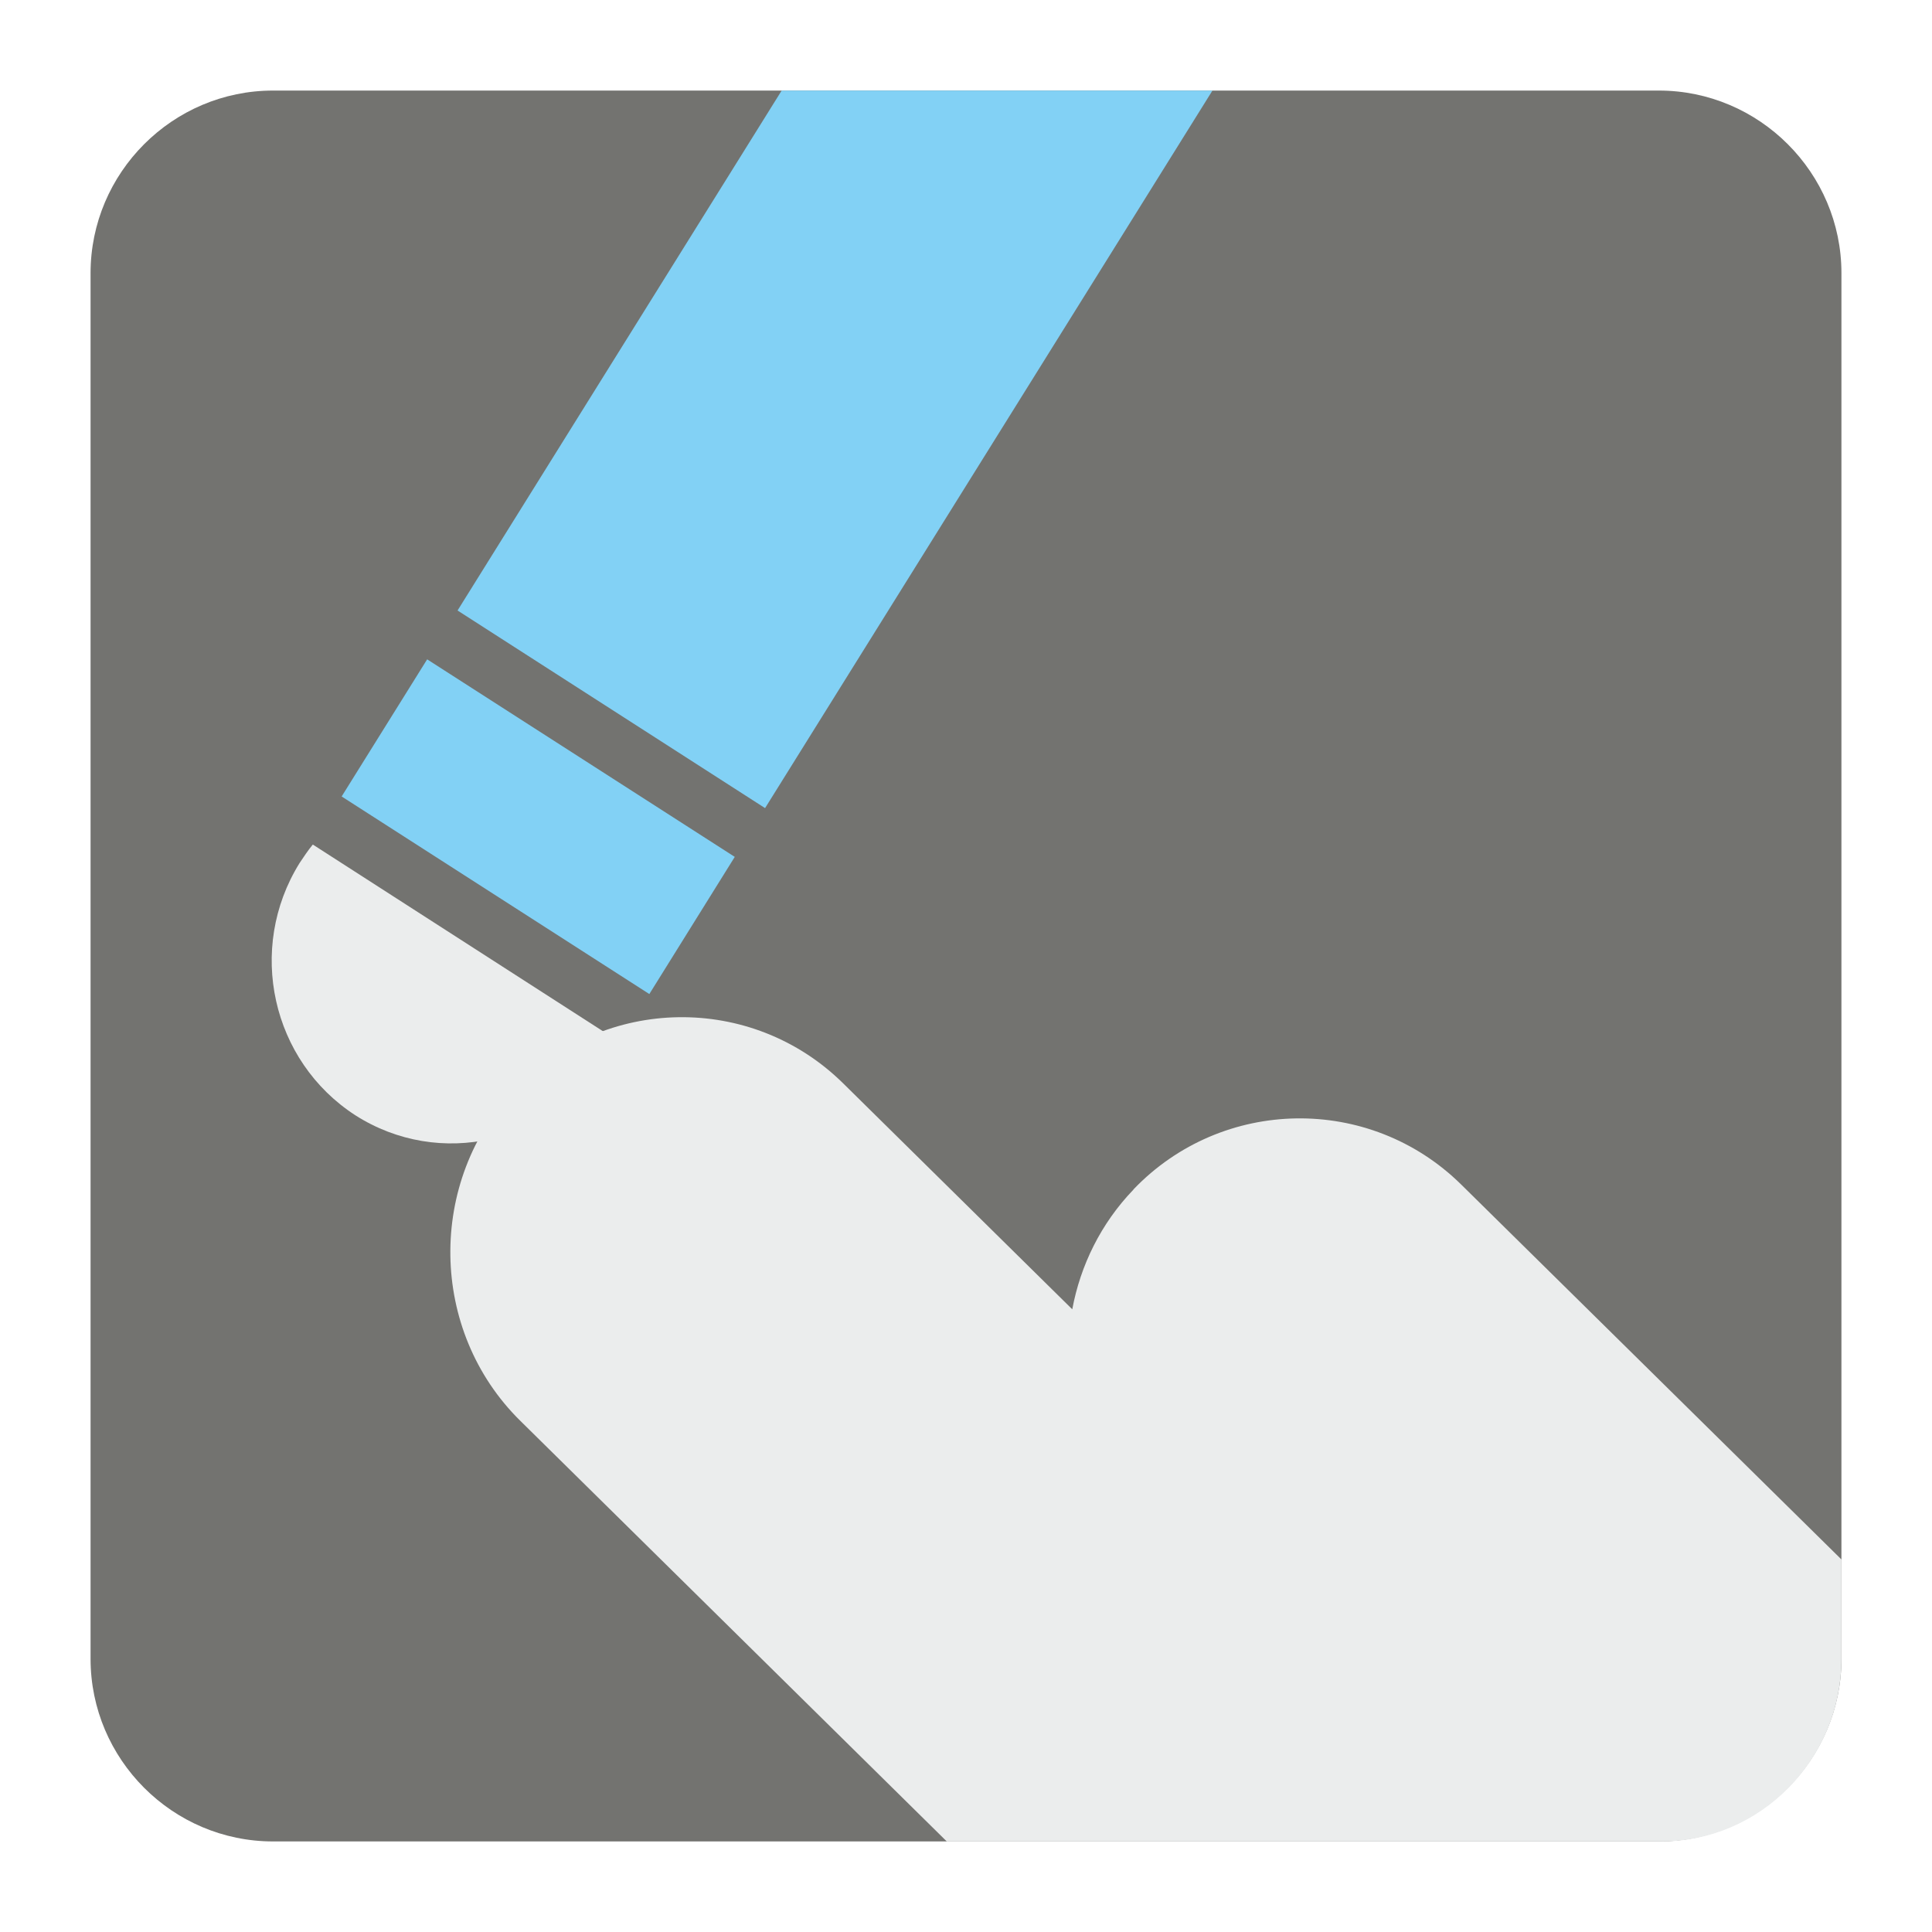
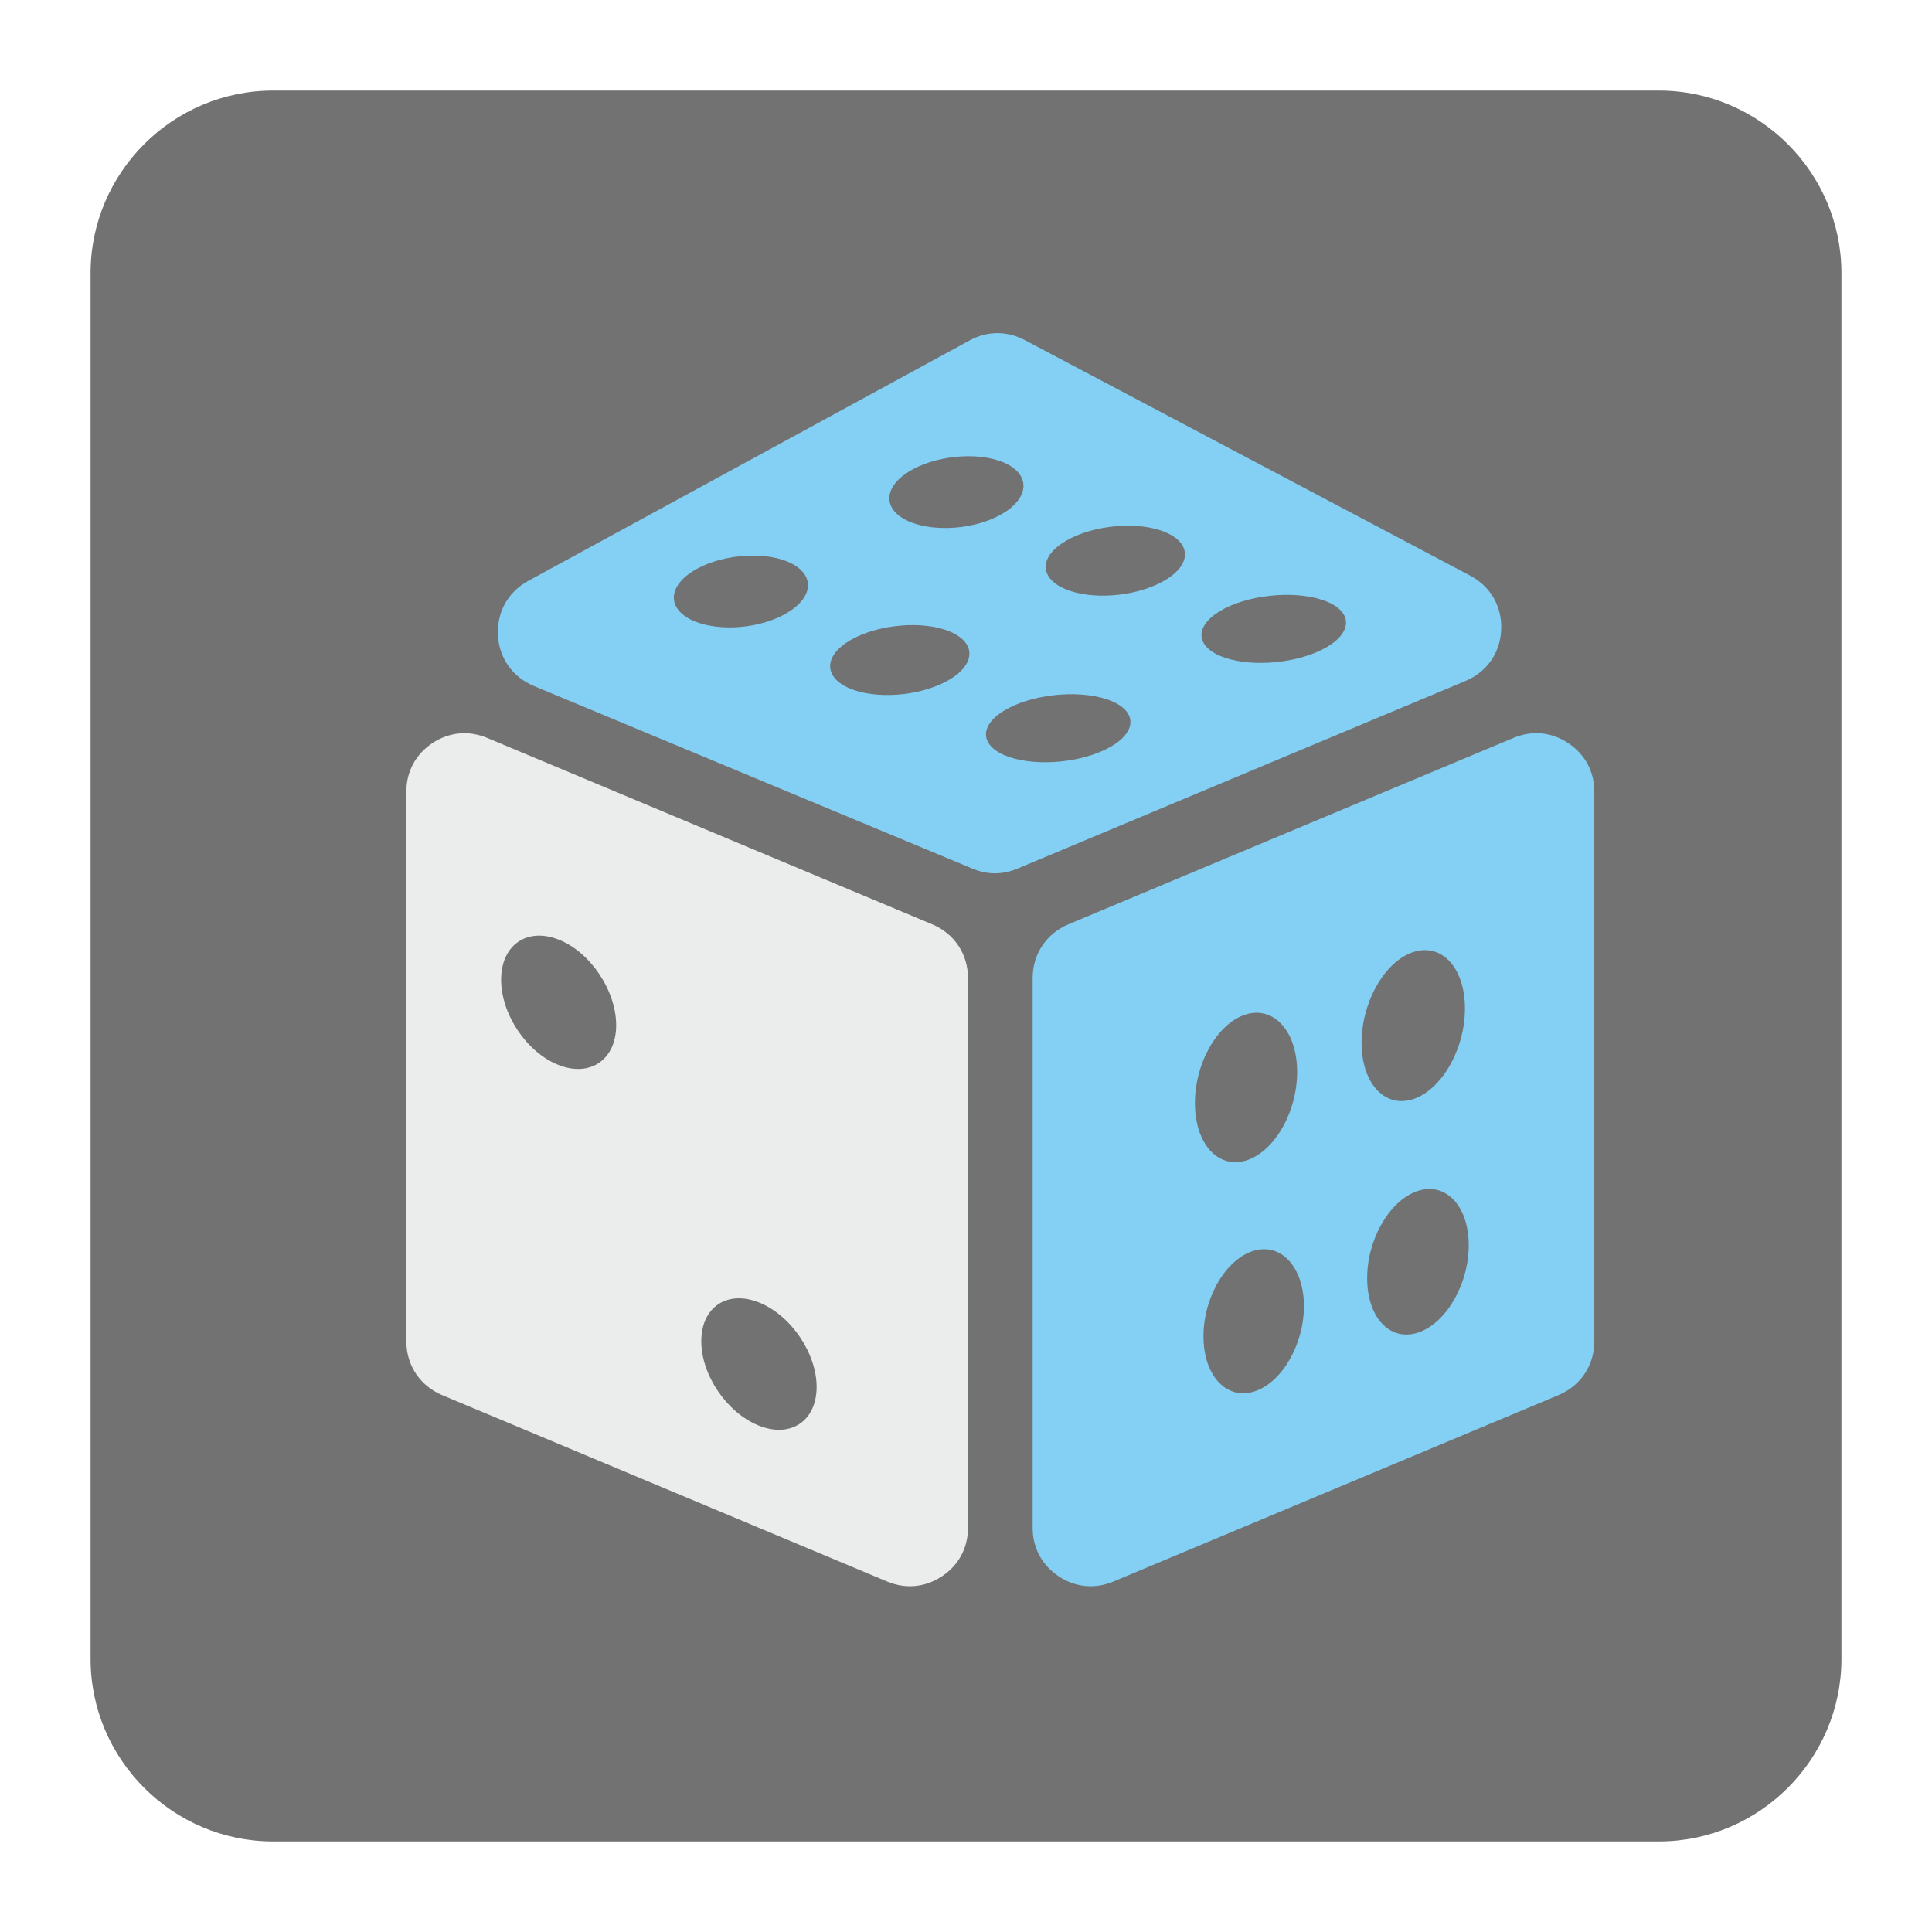
<svg xmlns="http://www.w3.org/2000/svg" version="1.1" x="0px" y="0px" width="128" height="128" viewBox="0, 0, 128, 128">
  <g id="Background">
    <rect x="0" y="0" width="128" height="128" fill="#000000" fill-opacity="0" />
  </g>
  <g id="Background">
-     <path d="M18.092,6 L109.903,6 C116.552,6 122,11.441 122,18.096 L122,109.902 C122,116.559 116.552,122 109.903,122 L18.092,122 C11.436,122 6,116.559 6,109.902 L6,18.096 C6,11.441 11.436,6 18.092,6" fill="#737370" />
-     <path d="M34.155,72.093 L34.168,72.093 C40.04,65.96 49.809,65.796 55.871,71.784 L71.041,86.745 C71.578,83.846 72.934,81.057 75.096,78.813 L75.096,78.801 C80.974,72.664 90.737,72.503 96.805,78.476 L122,103.318 L122,109.902 C122,116.559 116.635,122 110.083,122 L62.726,122 L34.472,94.133 C28.417,88.172 28.275,78.256 34.155,72.093" fill="#EBEDED" />
-     <path d="M40.706,68.809 C40.498,69.244 40.254,69.701 39.986,70.123 C36.468,75.777 29.106,77.438 23.545,73.892 C17.99,70.297 16.328,62.848 19.846,57.182 C20.119,56.772 20.406,56.341 20.724,55.953 z" fill="#EBEDED" />
-     <path d="M22.635,52.768 L43.02,65.858 L48.68,56.771 L28.3,43.683 z" fill="#82D1F5" />
-     <path d="M80.328,6 L50.688,53.539 L30.314,40.447 L51.787,6 z" fill="#82D1F5" />
+     <path d="M18.093,6 L109.907,6 C116.561,6 122,11.439 122,18.093 L122,109.907 C122,116.561 116.561,122 109.907,122 L18.093,122 C11.439,122 6,116.561 6,109.907 L6,18.093 C6,11.439 11.439,6 18.093,6" fill="#727272" />
+     <path d="M32.274,48.888 L61.757,61.237 C63.228,61.849 64.132,63.211 64.132,64.799 L64.132,101.217 C64.132,102.549 63.52,103.696 62.411,104.431 C61.301,105.17 60.004,105.294 58.775,104.779 L29.292,92.43 C27.826,91.813 26.922,90.456 26.922,88.867 L26.922,52.45 C26.922,51.116 27.537,49.975 28.643,49.236 C29.753,48.499 31.045,48.377 32.274,48.888" fill="#EBECEC" />
+     <path d="M100.271,48.888 L70.786,61.237 C69.32,61.854 68.416,63.211 68.416,64.799 L68.416,101.217 C68.416,102.549 69.028,103.691 70.133,104.431 C71.244,105.17 72.54,105.294 73.768,104.779 L103.253,92.43 C104.719,91.817 105.628,90.456 105.628,88.867 L105.628,52.45 C105.628,51.116 105.011,49.97 103.901,49.236 C102.791,48.495 101.499,48.372 100.271,48.888" fill="#84D0F4" />
+     <path d="M64.237,22.556 L34.995,38.485 C33.661,39.211 32.914,40.553 32.991,42.074 C33.063,43.595 33.954,44.855 35.361,45.445 L64.433,57.551 C65.424,57.963 66.42,57.963 67.411,57.547 L97.092,45.116 C98.504,44.526 99.395,43.252 99.457,41.723 C99.527,40.197 98.755,38.851 97.403,38.137 L67.891,22.532 C66.713,21.911 65.411,21.916 64.237,22.556" fill="#84D0F4" />
+     <path d="M50.309,86.301 C52.423,87.155 54.122,89.689 54.103,91.932 C54.08,94.178 52.35,95.297 50.244,94.439 C48.139,93.58 46.445,91.073 46.463,88.83 C46.476,86.583 48.198,85.445 50.309,86.301 z M37.009,62.25 C39.12,63.077 40.827,65.643 40.823,67.933 C40.818,70.216 39.092,71.385 36.996,70.554 C34.895,69.723 33.2,67.196 33.2,64.909 C33.2,62.621 34.9,61.424 37.009,62.25" fill="#727272" />
+     <path d="M82.386,67.261 C84.26,66.562 85.861,68.165 85.935,70.823 C86.013,73.462 84.561,76.153 82.702,76.837 C80.847,77.522 79.267,75.956 79.172,73.335 C79.07,70.691 80.514,67.96 82.386,67.261 z M93.722,72.787 C95.599,72.097 97.102,69.375 97.055,66.703 C97.015,64.023 95.43,62.407 93.525,63.114 C91.631,63.818 90.145,66.571 90.21,69.243 C90.269,71.891 91.84,73.477 93.722,72.787 z M83.2,92.156 C85.022,91.502 86.456,88.908 86.386,86.356 C86.309,83.792 84.748,82.249 82.898,82.921 C81.062,83.593 79.642,86.219 79.737,88.766 C79.829,91.297 81.377,92.808 83.2,92.156 z M93.844,78.933 C95.708,78.253 97.269,79.811 97.306,82.396 C97.348,84.977 95.877,87.593 94.023,88.263 C92.183,88.925 90.635,87.401 90.58,84.835 C90.516,82.268 91.977,79.615 93.844,78.933" fill="#727272" />
+     <path d="M45.873,37.863 C47.563,36.777 50.454,36.466 52.221,37.228 C53.989,37.987 53.953,39.516 52.181,40.586 C50.414,41.659 47.66,41.868 45.956,41.138 C44.257,40.402 44.183,38.95 45.873,37.863 z M56.373,42.393 C58.187,41.353 61.182,41.088 62.964,41.855 C64.749,42.627 64.612,44.106 62.726,45.129 C60.844,46.147 57.981,46.339 56.268,45.599 C54.556,44.855 54.561,43.436 56.373,42.393 z M73.243,49.655 C75.244,48.686 75.476,47.23 73.668,46.458 C71.864,45.687 68.777,45.901 66.845,46.901 C64.918,47.897 64.822,49.291 66.549,50.035 C68.269,50.774 71.244,50.628 73.243,49.655 z M87.524,43.075 C89.525,42.102 89.757,40.645 87.949,39.874 C86.14,39.105 83.053,39.321 81.126,40.317 C79.194,41.316 79.103,42.709 80.825,43.449 C82.55,44.193 85.52,44.043 87.524,43.075 z M70.654,35.814 C72.466,34.766 75.458,34.502 77.243,35.274 C79.03,36.046 78.893,37.526 77.007,38.544 C75.12,39.563 72.262,39.759 70.549,39.015 C68.837,38.274 68.841,36.854 70.654,35.814 z M60.154,31.283 C61.844,30.196 64.731,29.885 66.502,30.644 C68.269,31.406 68.229,32.936 66.462,34.004 C64.694,35.072 61.941,35.284 60.236,34.552 C58.534,33.822 58.464,32.369 60.154,31.283" fill="#727272" />
  </g>
  <defs />
</svg>
